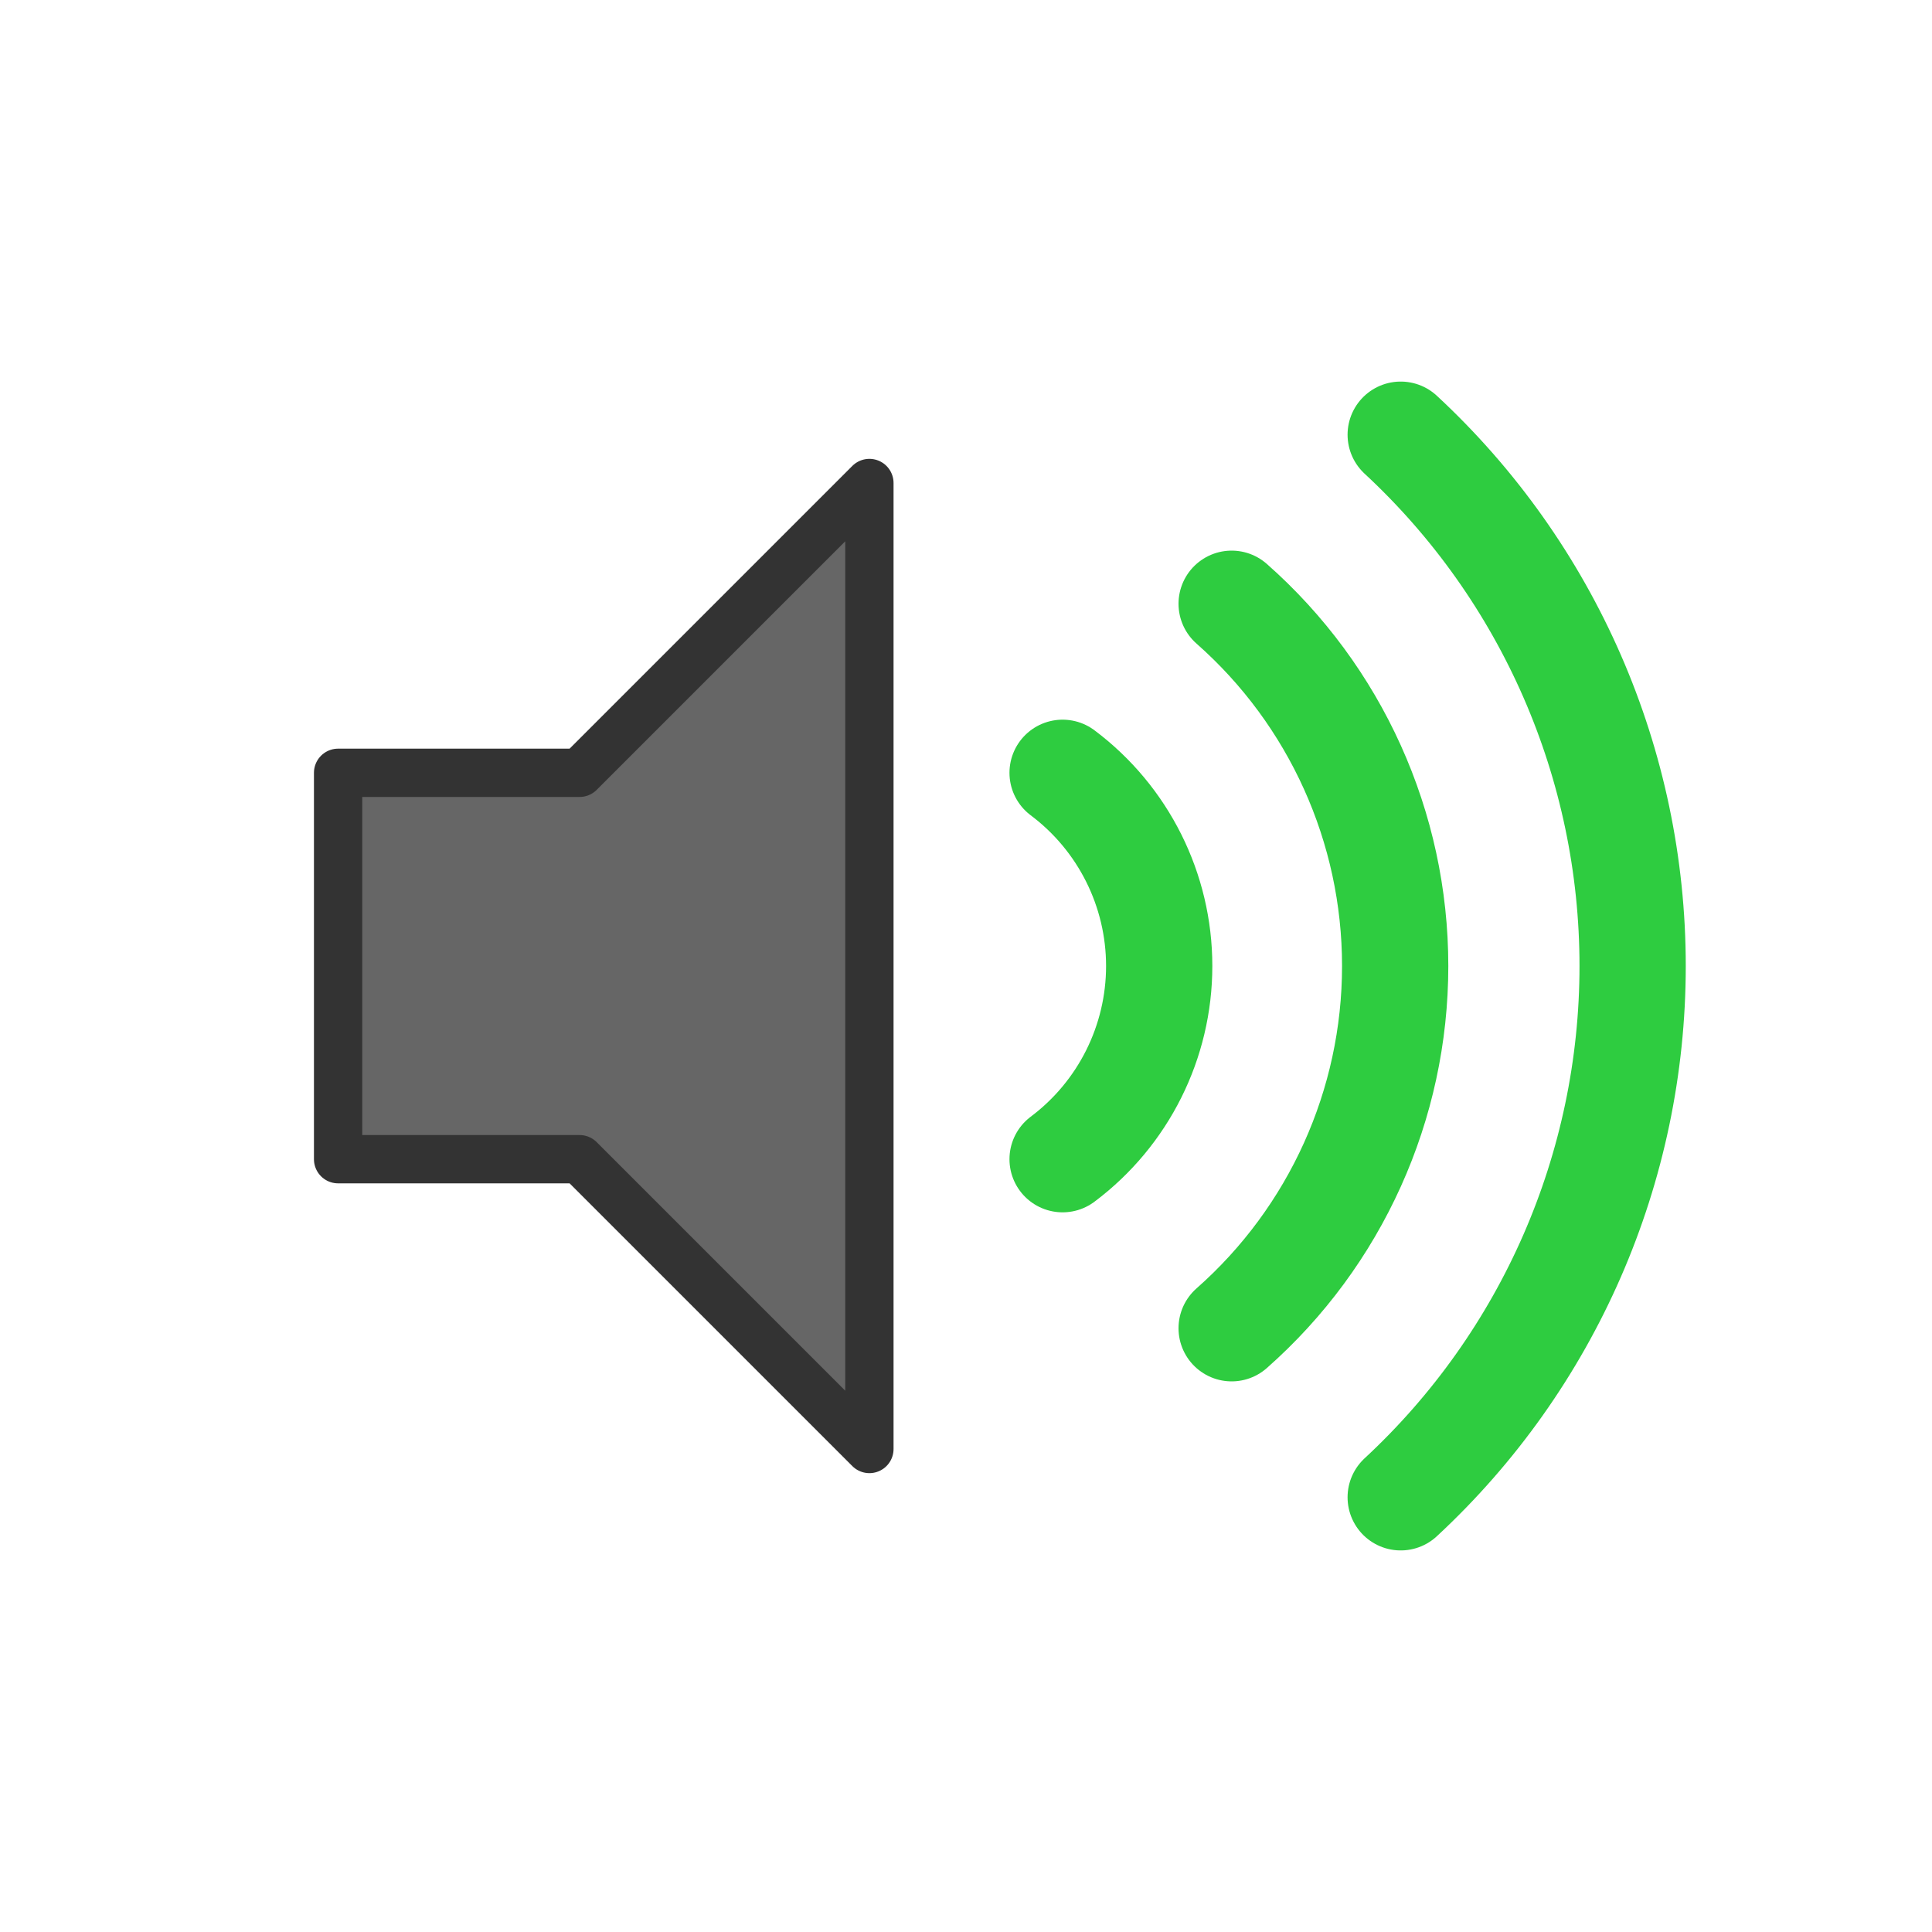
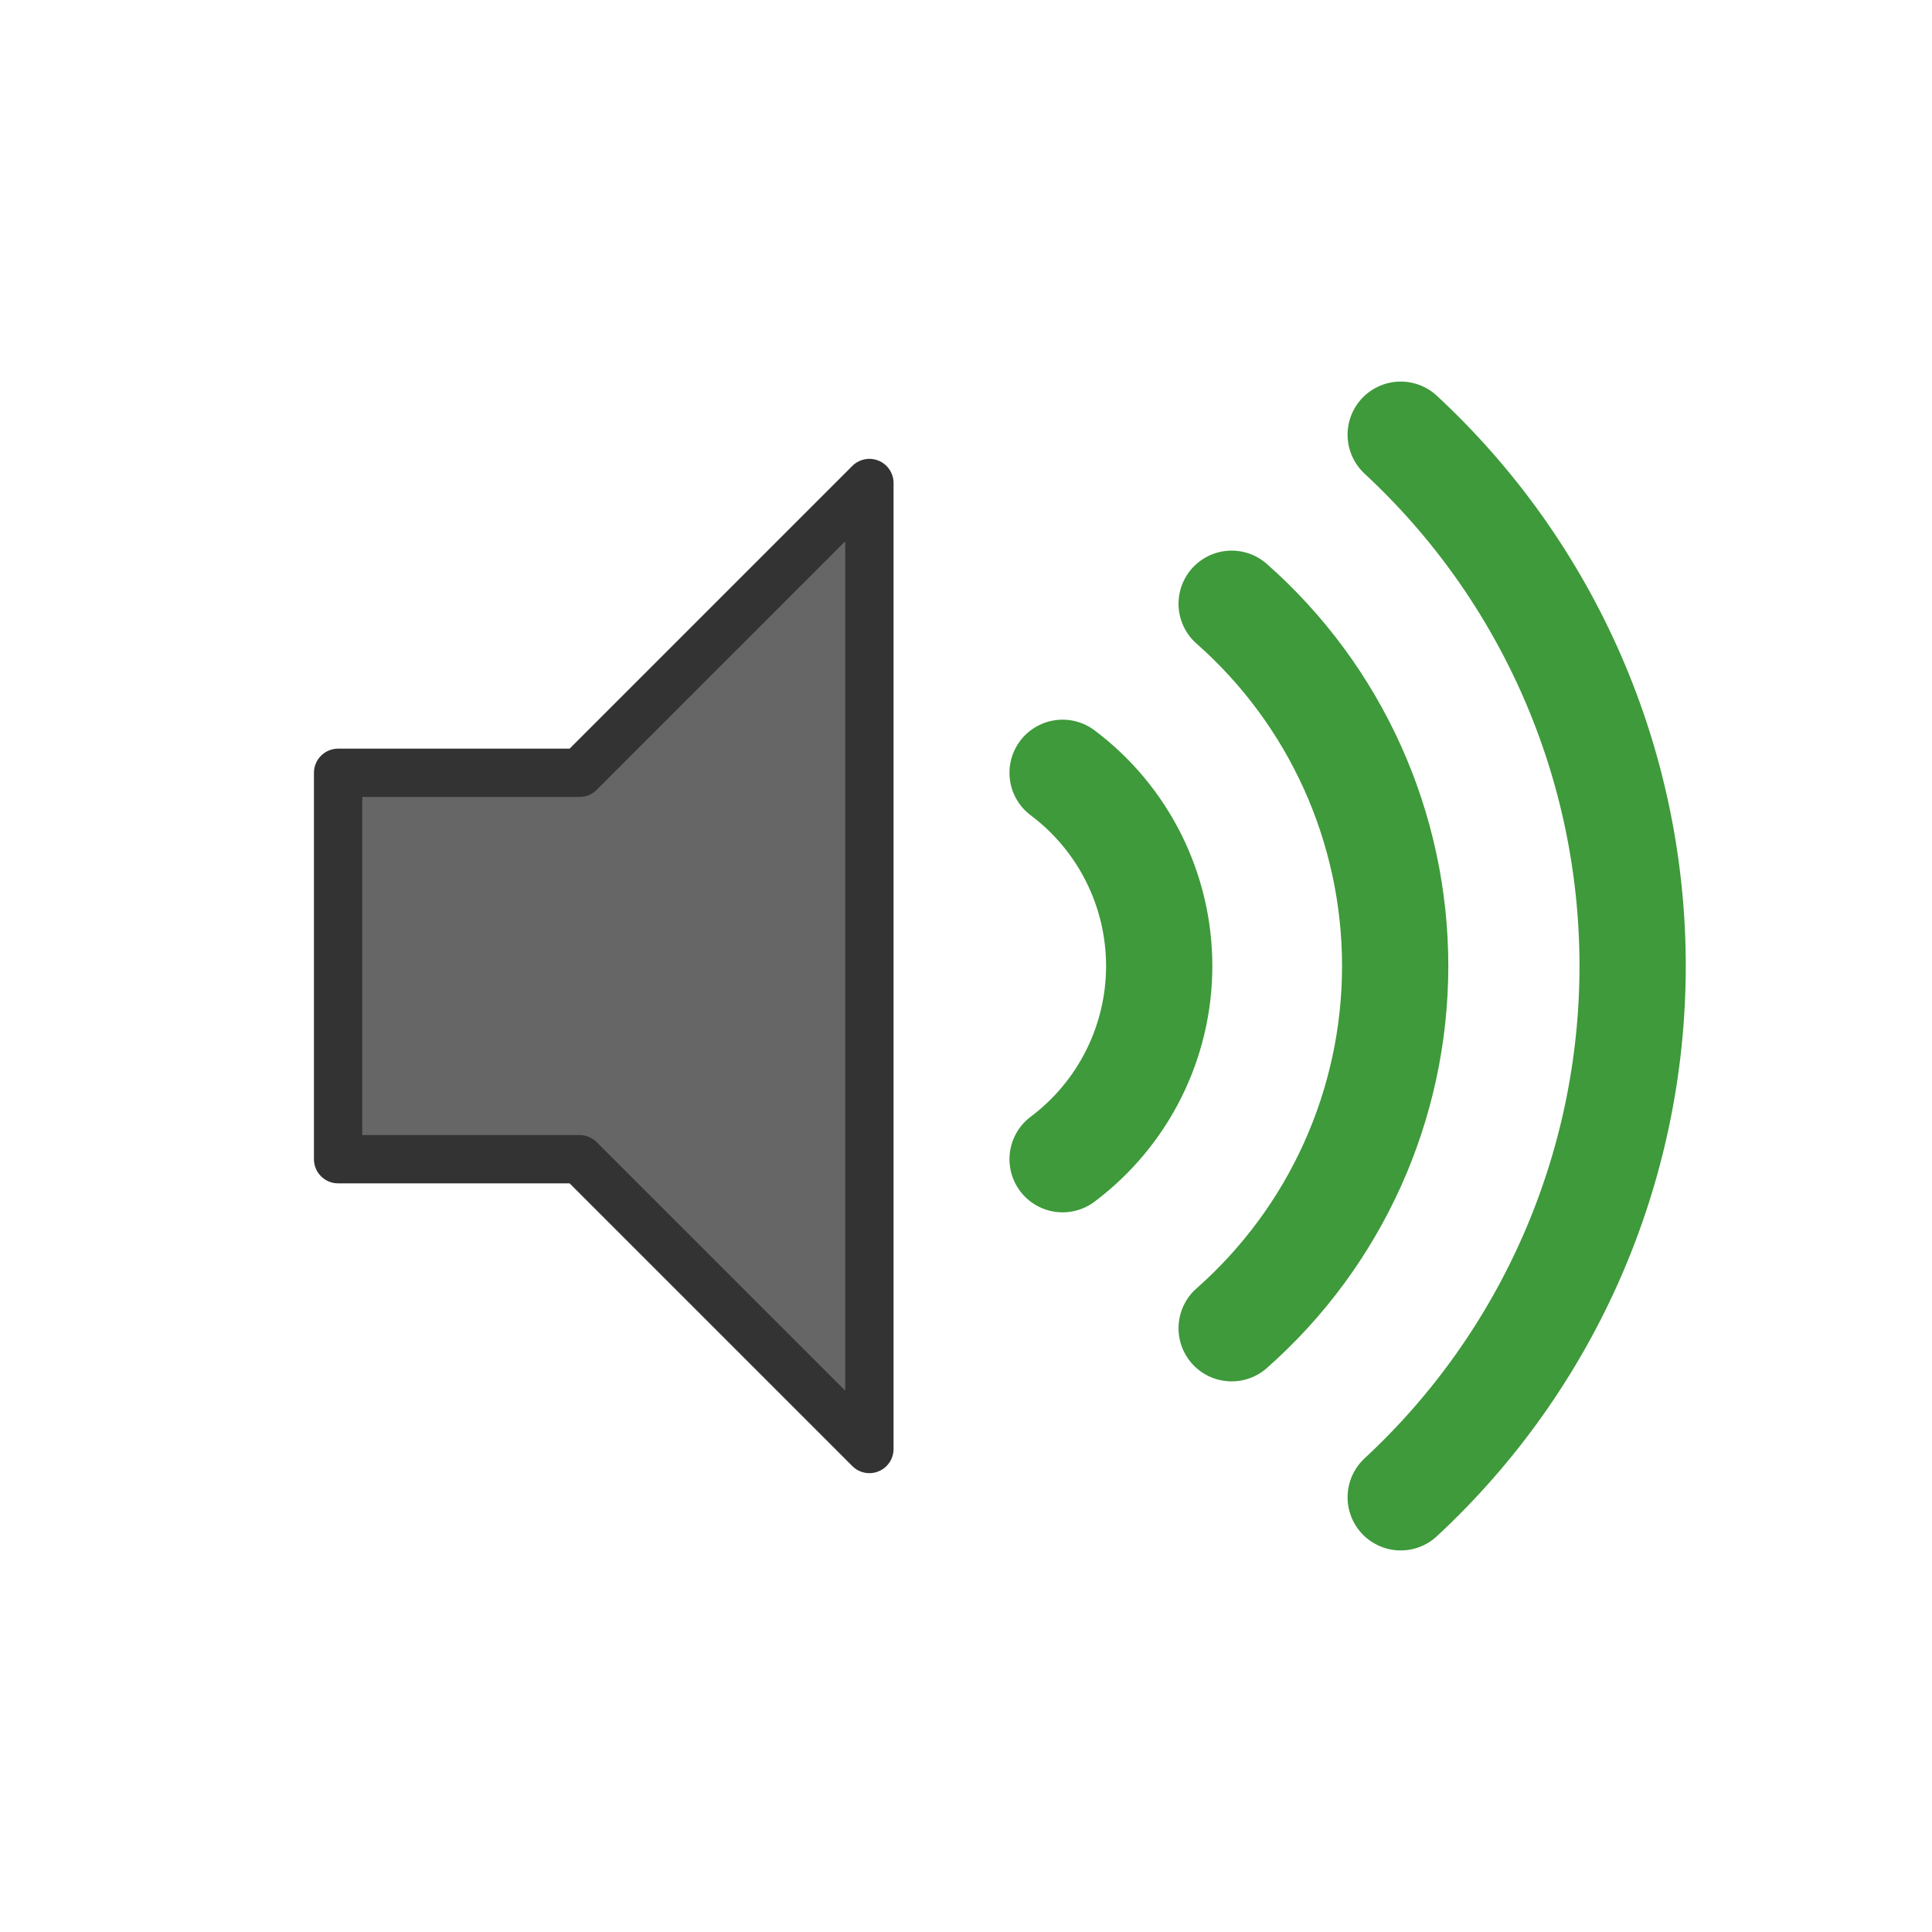
<svg xmlns="http://www.w3.org/2000/svg" width="40" height="40" viewBox="0 0 40 40">
  <path d="M7,16 L12,16 L18,10 L18,30 L12,24 L7,24 Z" fill="#666666" stroke="#333333" stroke-width="1" stroke-linejoin="round" />
-   <g fill="none" stroke="#2ECC40" stroke-width="2.2" stroke-linecap="round">
+   <g fill="none" stroke="#3E9A3A" stroke-width="2.2" stroke-linecap="round">
    <path d="M22,16 A5,5 0 0 1 22,24" />
    <path d="M25.5,12.5 A10,10 0 0 1 25.5,27.5" />
    <path d="M29,9 A15,15 0 0 1 29,31" />
  </g>
</svg>
